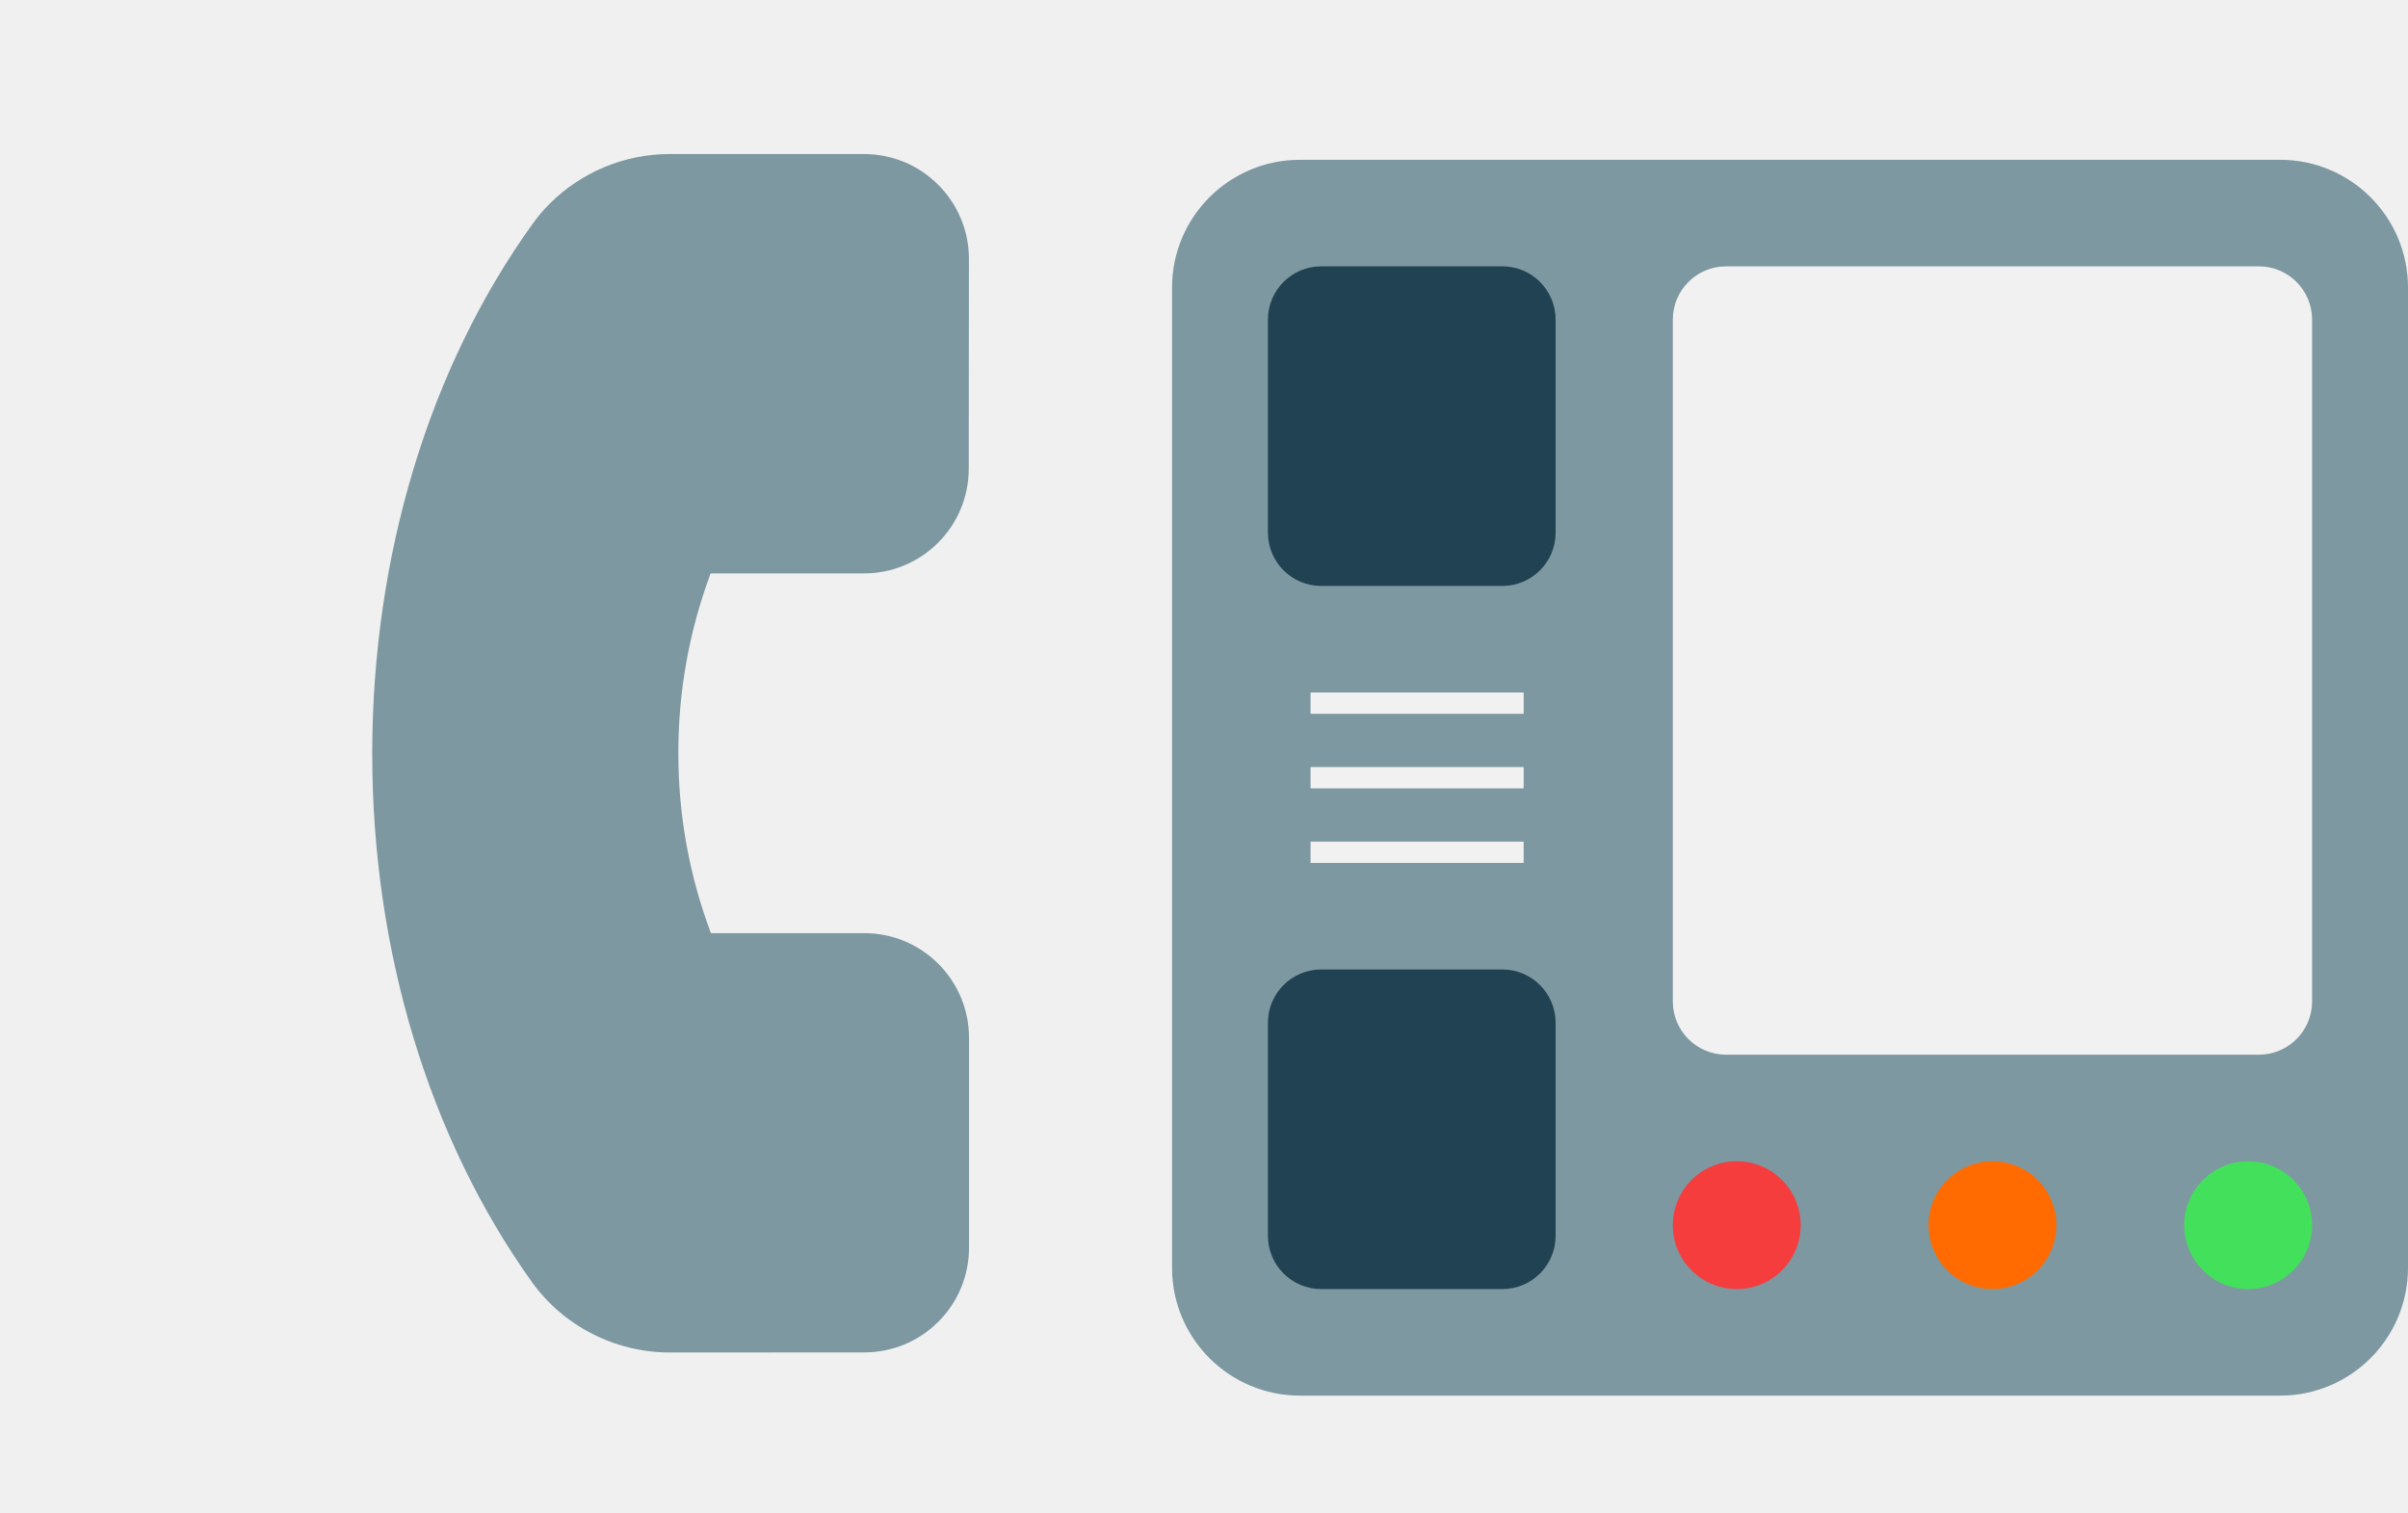
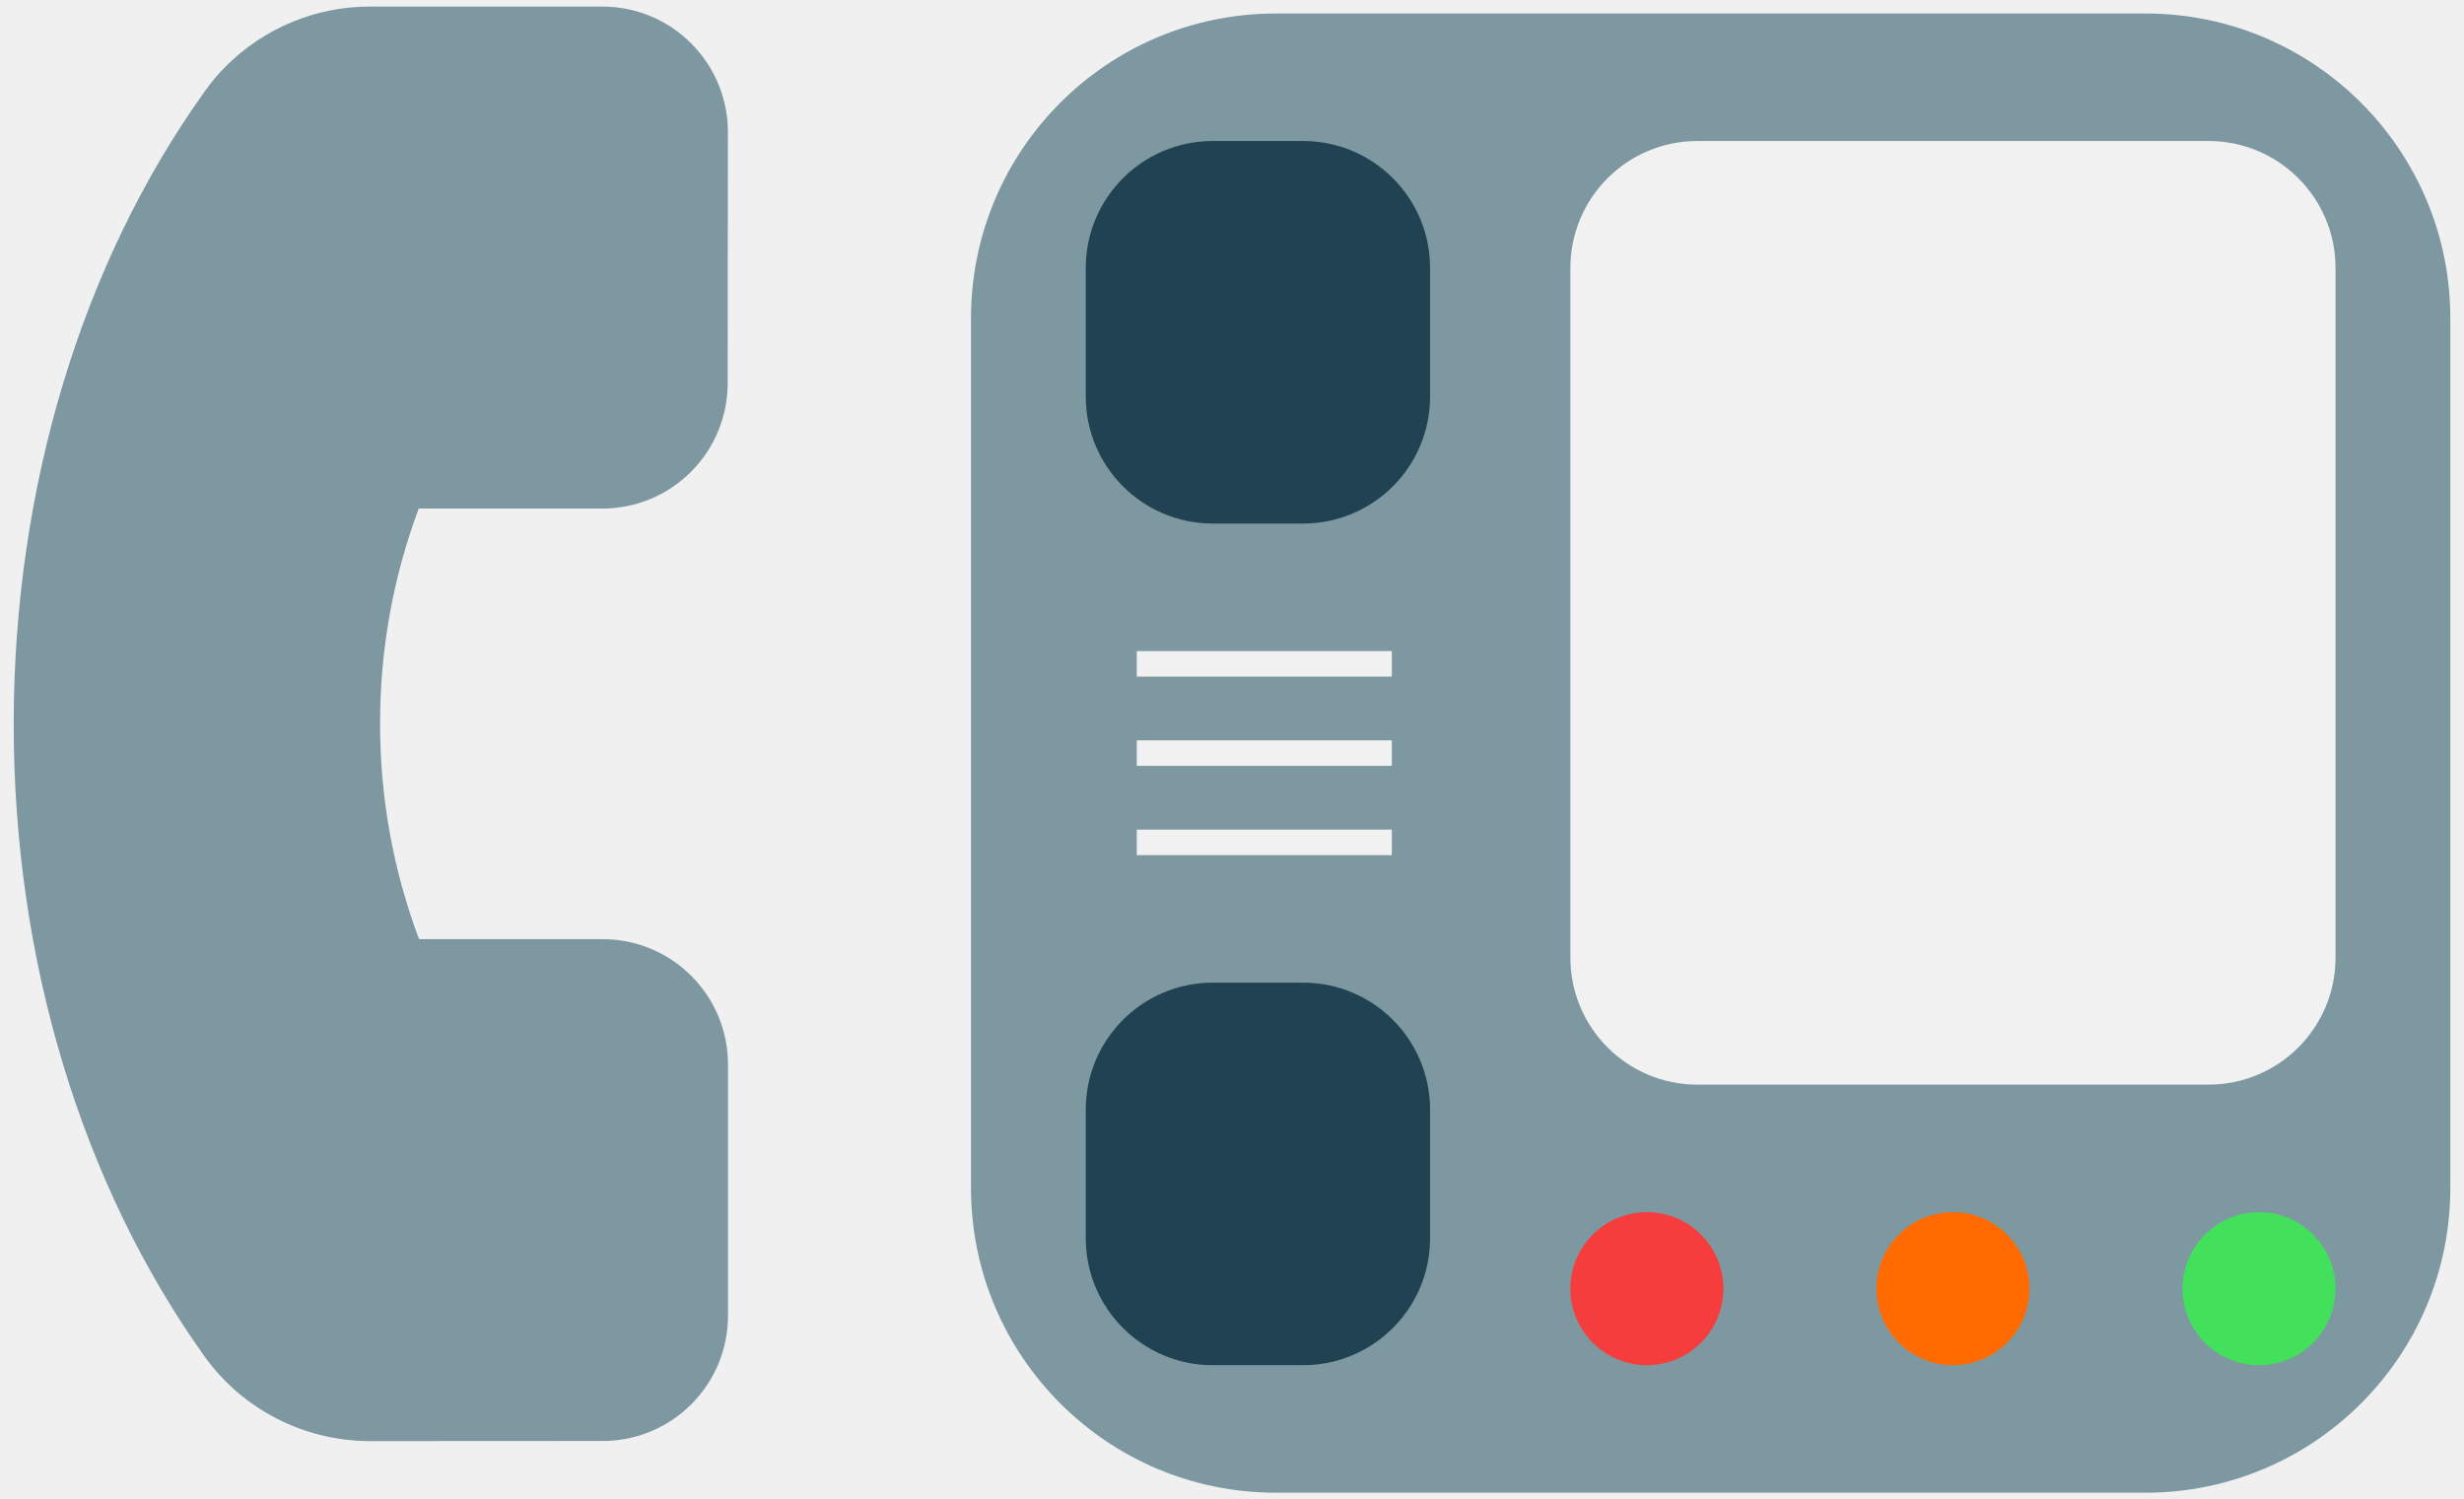
- <svg xmlns="http://www.w3.org/2000/svg" width="226" height="142" viewBox="0 0 226 142" fill="none">
-   <path d="M110 27C110 20.373 115.373 15 122 15H214C220.627 15 226 20.373 226 27V119C226 125.627 220.627 131 214 131H122C115.373 131 110 125.627 110 119V27Z" fill="#7D98A1" />
-   <rect x="157" y="25" width="60" height="74" rx="5" fill="#F1F1F1" />
-   <rect x="119" y="25" width="27" height="30" rx="5" fill="#214252" />
-   <rect x="119" y="91" width="27" height="30" rx="5" fill="#214252" />
-   <circle cx="163" cy="115" r="6" fill="#F53D3D" />
-   <circle cx="211" cy="115" r="6" fill="#43E05C" />
-   <circle cx="187" cy="115" r="6" fill="#FF6B00" />
-   <rect x="123" y="65" width="20" height="2" fill="#F1F1F1" />
-   <rect x="123" y="72" width="20" height="2" fill="#F1F1F1" />
-   <rect x="123" y="79" width="20" height="2" fill="#F1F1F1" />
-   <path d="M62.834 126.953L81.104 126.945C82.396 126.947 83.676 126.695 84.87 126.202C86.065 125.708 87.15 124.984 88.063 124.07C89.925 122.208 90.947 119.728 90.947 117.102L90.947 97.433C90.949 96.141 90.697 94.861 90.204 93.667C89.71 92.472 88.986 91.387 88.072 90.474C86.21 88.612 83.73 87.59 81.104 87.59L66.721 87.59C64.694 82.197 63.659 76.481 63.666 70.719C63.652 64.951 64.678 59.227 66.696 53.822H81.078C82.37 53.825 83.65 53.573 84.845 53.08C86.039 52.586 87.124 51.862 88.037 50.948C89.9 49.086 90.921 46.606 90.921 43.98L90.938 24.311C90.941 23.017 90.687 21.735 90.192 20.539C89.697 19.343 88.971 18.257 88.055 17.343C86.192 15.481 83.713 14.46 81.087 14.46L62.843 14.46C58.646 14.451 54.562 16.15 51.592 19.119C50.966 19.746 50.417 20.398 49.928 21.093C40.265 34.566 34.944 52.192 34.936 70.702C34.927 89.195 40.248 106.804 49.919 120.337C52.88 124.465 57.702 126.936 62.834 126.953Z" fill="#7D98A1" />
+ <svg xmlns="http://www.w3.org/2000/svg" width="97" height="59" viewBox="0 0 97 59" fill="none">
+   <g clip-path="url(#clip0)">
+     <path d="M38.225 12.531C38.225 5.903 43.597 0.531 50.225 0.531H84.462C91.089 0.531 96.462 5.903 96.462 12.531V46.767C96.462 53.395 91.089 58.767 84.462 58.767H50.225C43.597 58.767 38.225 53.395 38.225 46.767V12.531Z" fill="#7D98A1" />
+     <rect x="61.821" y="5.551" width="30.122" height="37.151" rx="5" fill="#F1F1F1" />
+     <rect x="42.743" y="5.551" width="13.555" height="15.061" rx="5" fill="#214252" />
+     <rect x="42.743" y="38.686" width="13.555" height="15.061" rx="5" fill="#214252" />
+     <circle cx="64.833" cy="50.735" r="3.012" fill="#F53D3D" />
+     <circle cx="88.931" cy="50.735" r="3.012" fill="#43E05C" />
+     <circle cx="76.882" cy="50.735" r="3.012" fill="#FF6B00" />
+     <rect x="44.751" y="25.633" width="10.041" height="1.004" fill="#F1F1F1" />
+     <rect x="44.751" y="29.147" width="10.041" height="1.004" fill="#F1F1F1" />
+     <rect x="44.751" y="32.661" width="10.041" height="1.004" fill="#F1F1F1" />
+     <path d="M14.545 56.736L23.718 56.731C24.366 56.733 25.009 56.606 25.608 56.358C26.208 56.111 26.753 55.747 27.212 55.288C28.146 54.353 28.659 53.108 28.659 51.79L28.659 41.916C28.66 41.267 28.534 40.624 28.286 40.025C28.038 39.425 27.675 38.88 27.216 38.422C26.281 37.487 25.036 36.974 23.718 36.974L16.497 36.974C15.479 34.266 14.96 31.397 14.963 28.504C14.956 25.608 15.471 22.734 16.484 20.021L23.705 20.021C24.353 20.023 24.996 19.896 25.596 19.648C26.195 19.4 26.74 19.037 27.199 18.578C28.133 17.643 28.646 16.398 28.646 15.08L28.655 5.205C28.656 4.555 28.529 3.912 28.28 3.312C28.032 2.711 27.667 2.166 27.207 1.707C26.272 0.772 25.027 0.259 23.709 0.259L14.55 0.259C12.443 0.255 10.392 1.108 8.902 2.599C8.587 2.913 8.311 3.241 8.066 3.59C3.215 10.354 0.544 19.203 0.539 28.495C0.535 37.78 3.206 46.62 8.061 53.414C9.548 55.486 11.969 56.727 14.545 56.736Z" fill="#7D98A1" />
+   </g>
+   <defs>
+     <clipPath id="clip0">
+       <rect width="97" height="59" fill="white" />
+     </clipPath>
+   </defs>
</svg>
